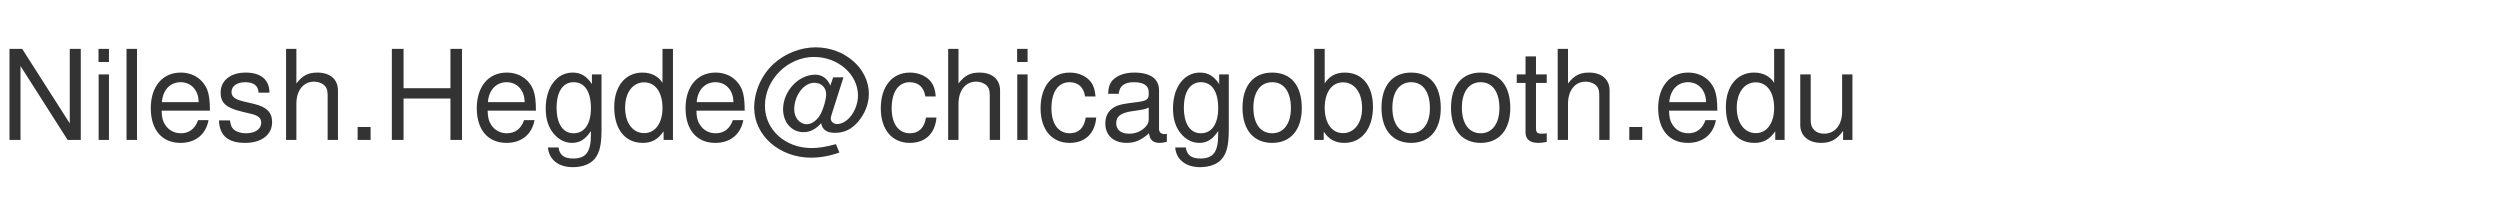
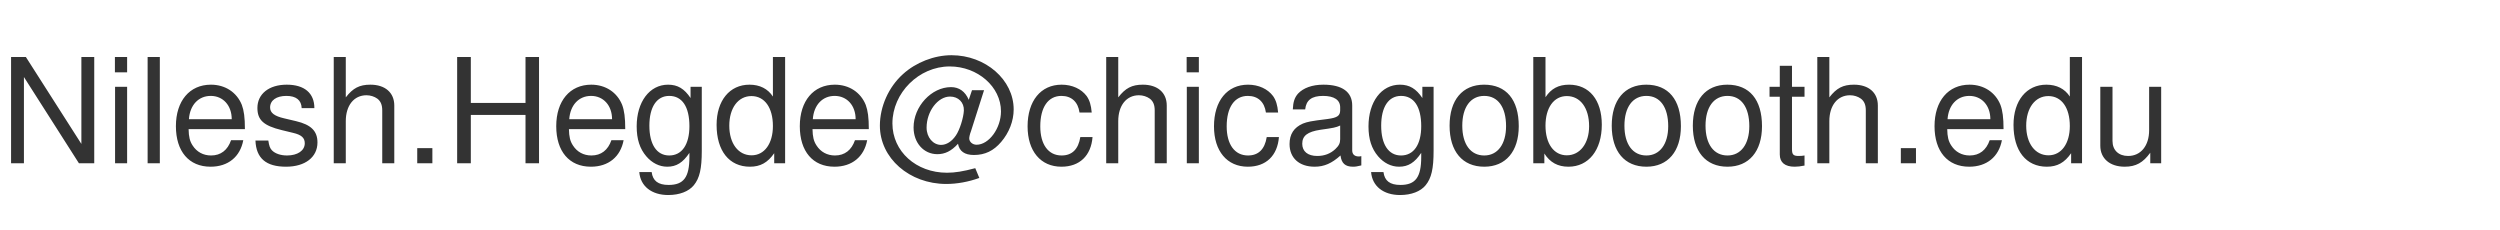
- <svg xmlns="http://www.w3.org/2000/svg" viewBox="0 0 280 22">
+ <svg xmlns="http://www.w3.org/2000/svg" viewBox="0 0 240 22">
  <style>
-     text {
-       dominant-baseline: middle;
-       fill: #333;
-       font-family: Helvetica, Arial, sans-serif;
-       font-size: 14px;
-     }
-     @media (prefers-color-scheme: dark) {
-       text { fill: #ddd; }
-     }
+     text { dominant-baseline: middle; fill: #333; font-family: Helvetica, Arial, sans-serif; font-size: 14px; }
+     @media (prefers-color-scheme: dark) { text { fill: #ddd; } }
  </style>
  <text x="0" y="50%">Nilesh.Hegde@chicagobooth.edu</text>
</svg>
